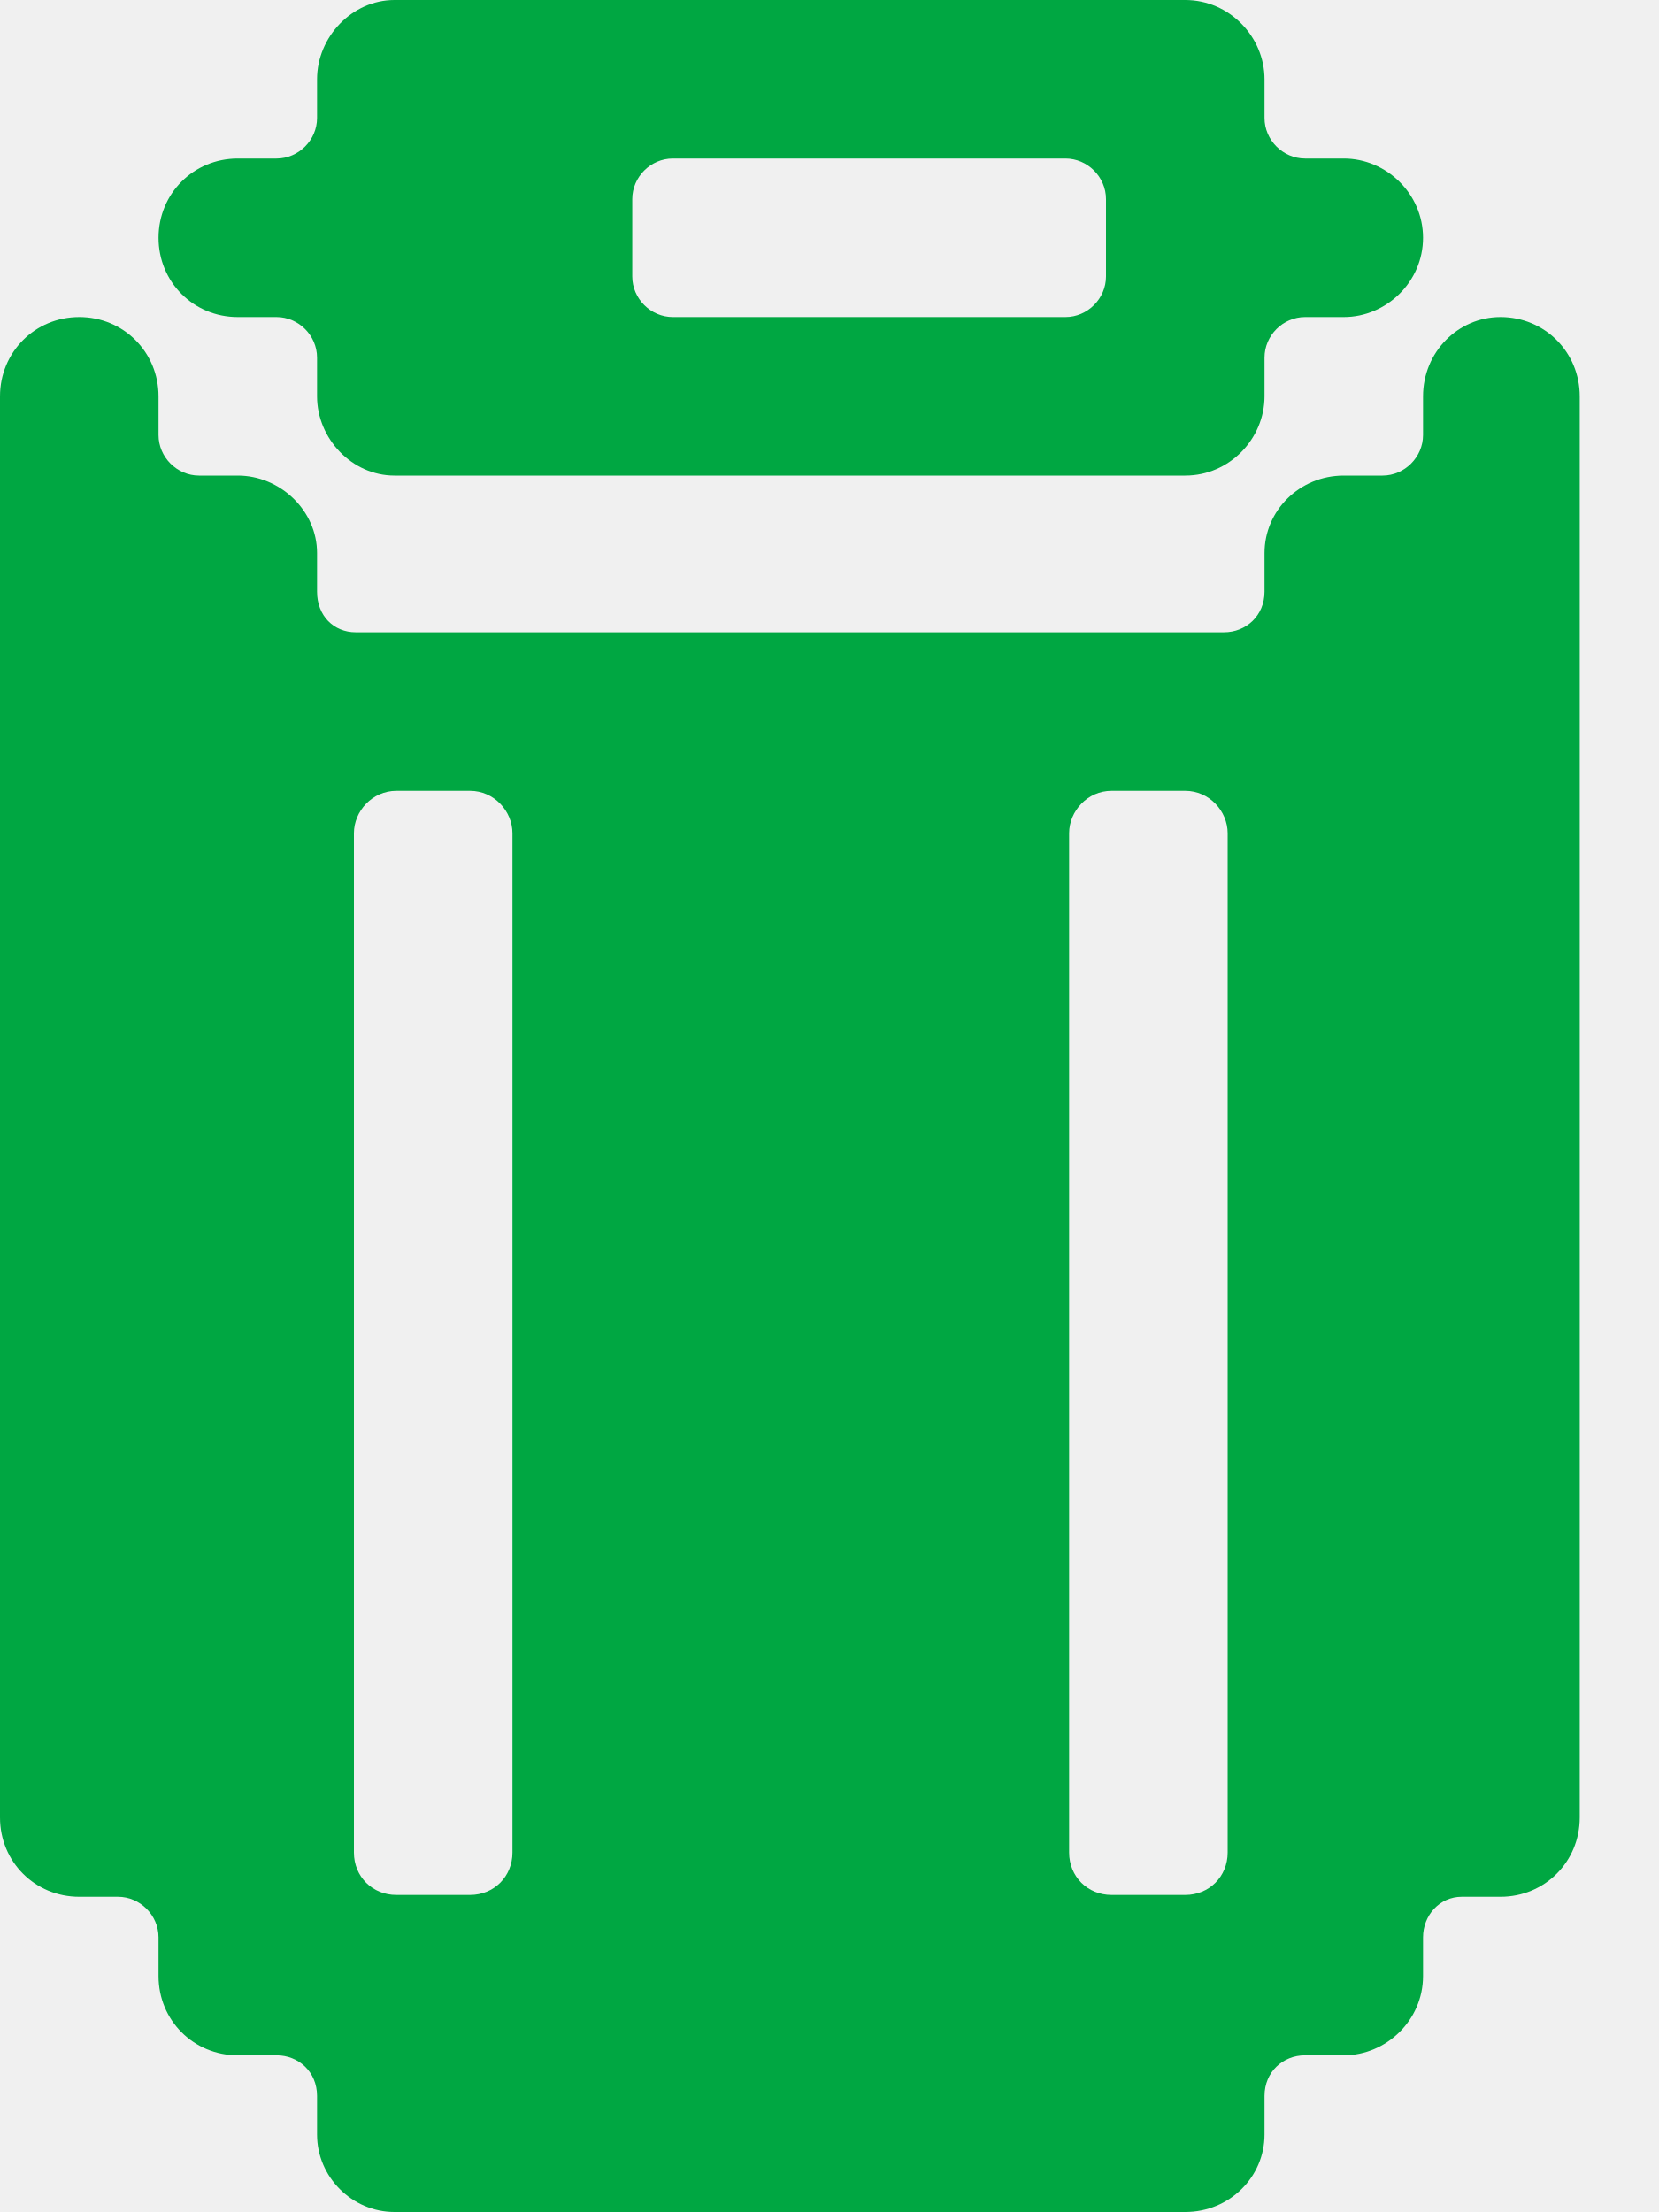
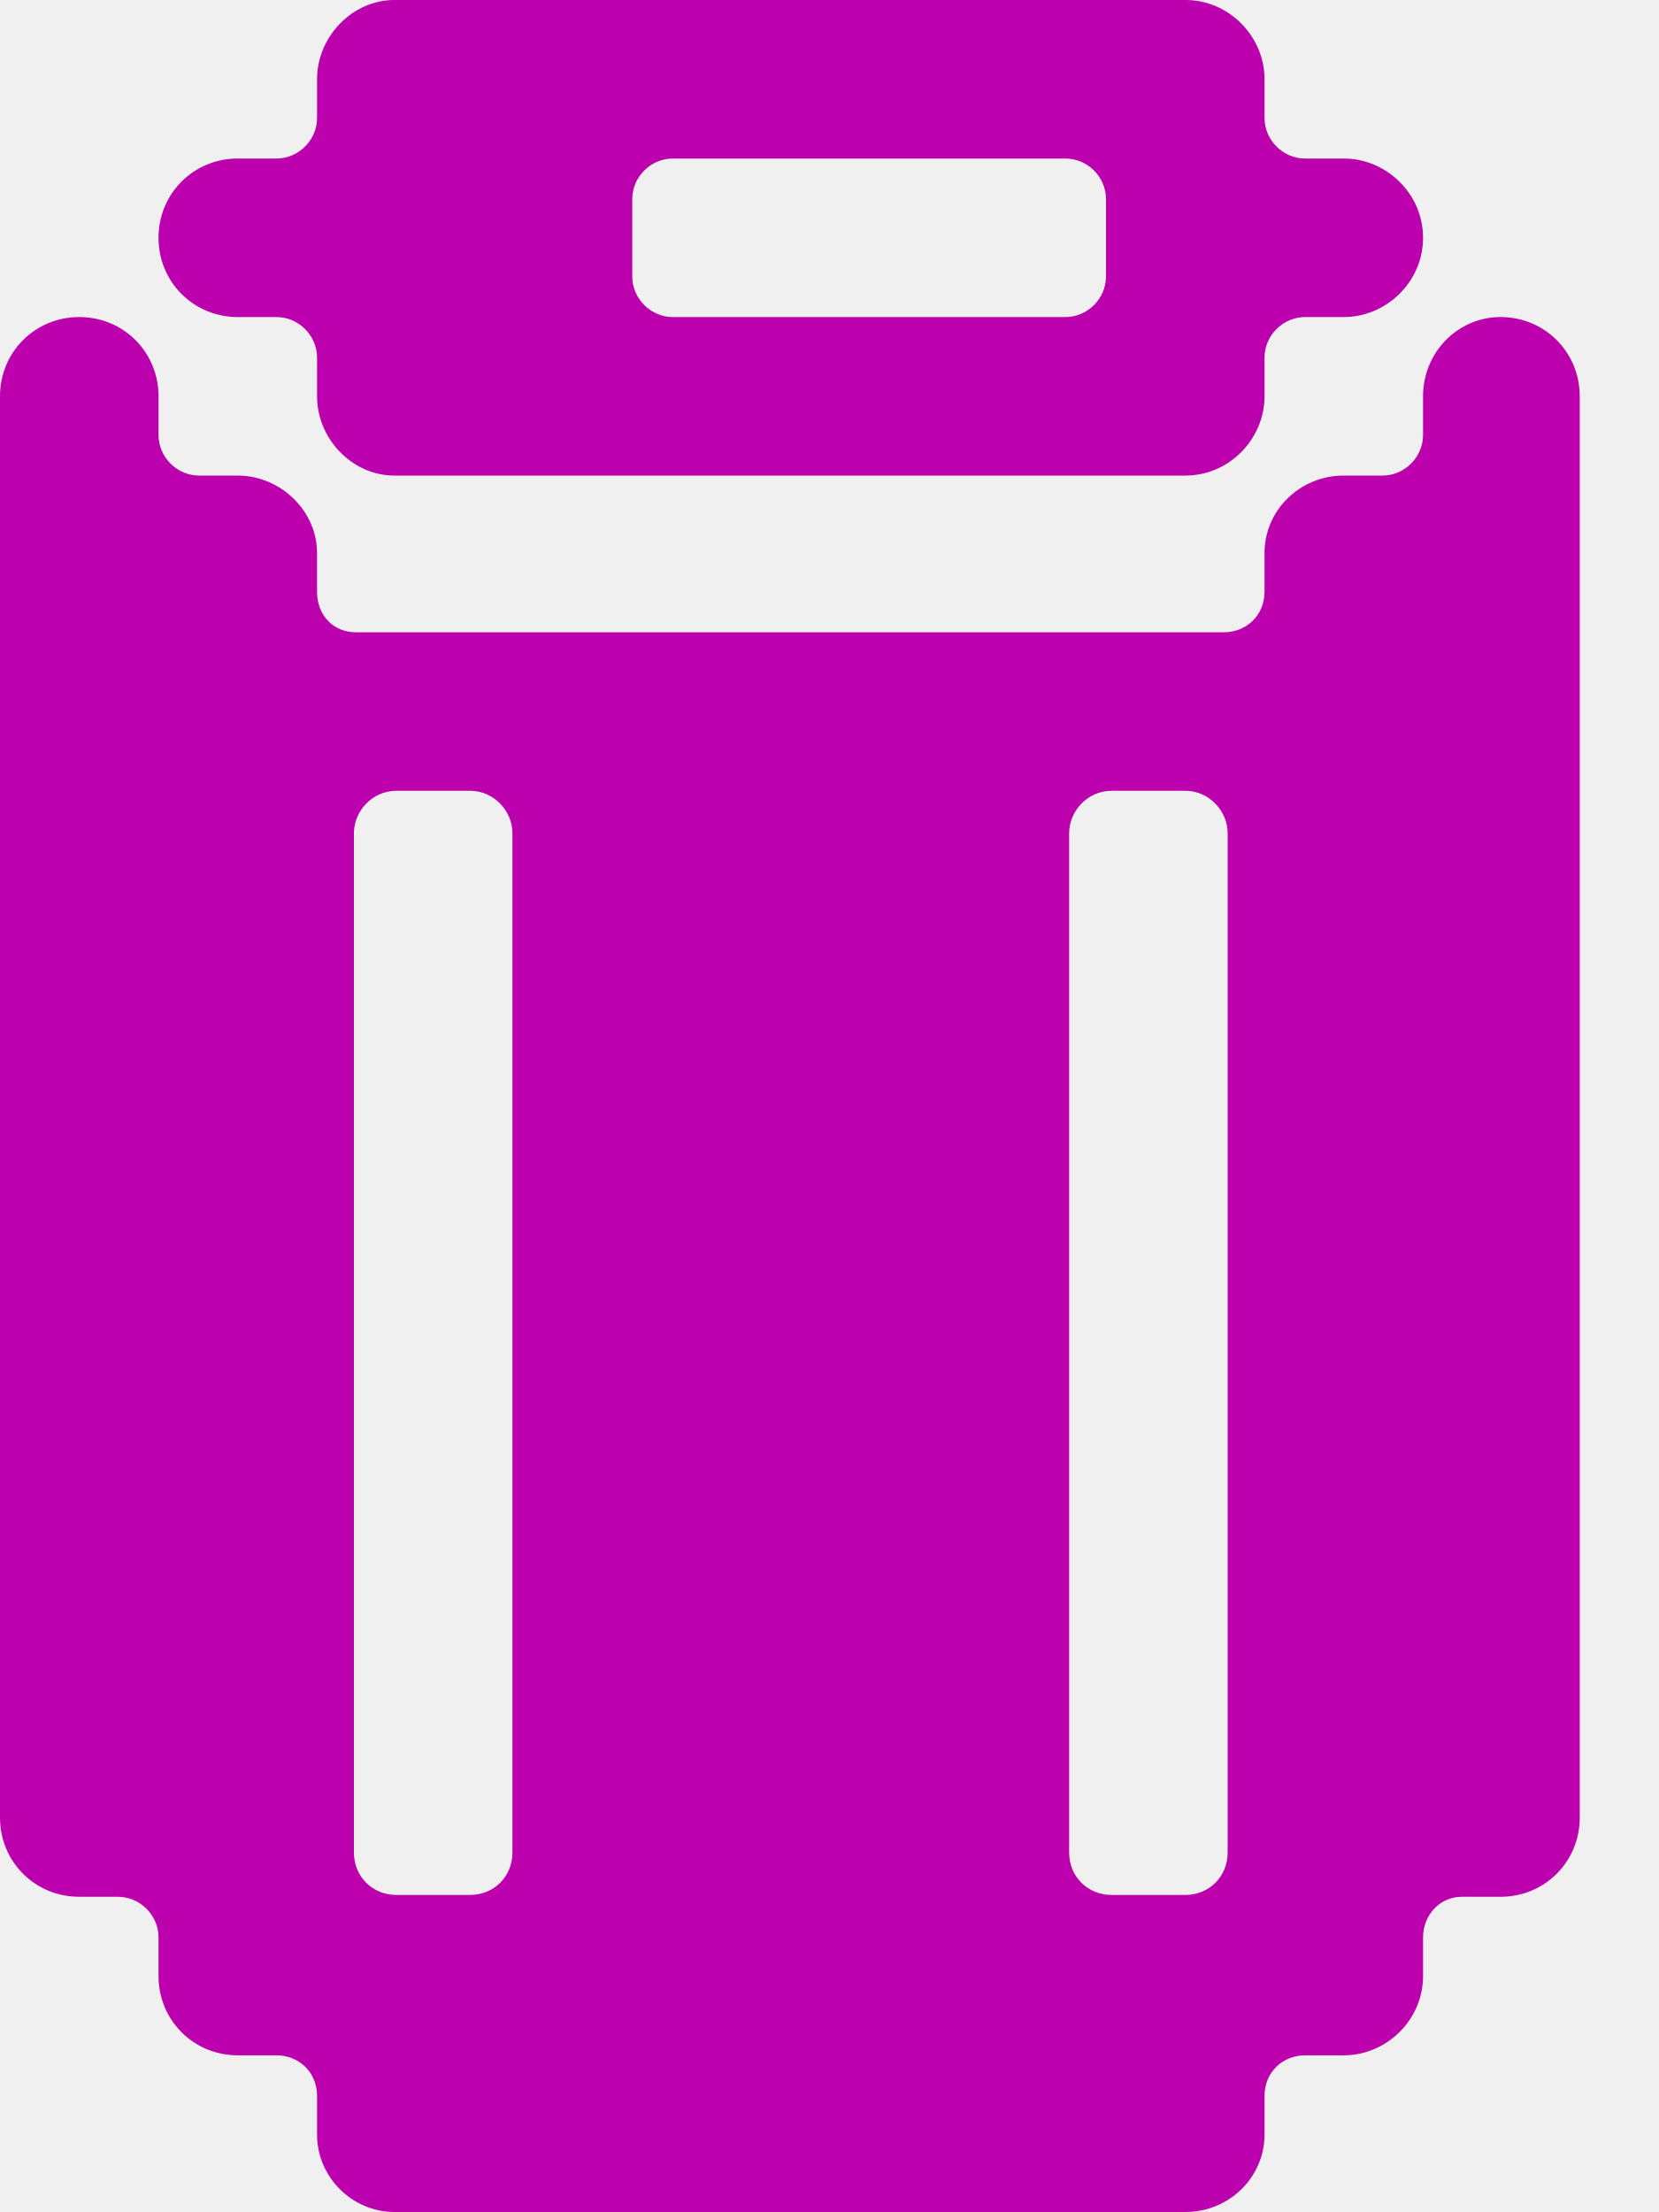
<svg xmlns="http://www.w3.org/2000/svg" width="9" height="12" viewBox="0 0 9 12" fill="none">
  <g clip-path="url(#clip0_46_156)">
-     <path d="M7.29 0.86H7.08C6.96 0.86 6.86 0.76 6.86 0.64V0.43C6.86 0.2 6.67 0 6.43 0H2.14C1.91 0 1.72 0.2 1.72 0.43V0.64C1.72 0.76 1.62 0.86 1.5 0.86H1.29C1.05 0.86 0.86 1.05 0.86 1.29C0.86 1.53 1.05 1.72 1.29 1.72H1.5C1.62 1.72 1.72 1.82 1.72 1.94V2.15C1.72 2.38 1.91 2.58 2.14 2.58H6.43C6.67 2.58 6.86 2.38 6.86 2.15V1.94C6.86 1.82 6.96 1.72 7.08 1.72H7.29C7.52 1.72 7.72 1.53 7.72 1.29C7.72 1.05 7.52 0.86 7.29 0.86ZM6 1.5C6 1.62 5.9 1.72 5.78 1.72H3.65C3.53 1.72 3.43 1.62 3.43 1.5V1.08C3.43 0.96 3.53 0.86 3.65 0.86H5.78C5.9 0.86 6 0.96 6 1.08V1.5Z" fill="#00A742" />
-     <path d="M8.14 1.72C7.91 1.72 7.72 1.91 7.72 2.15V2.36C7.72 2.48 7.62 2.58 7.5 2.58H7.29C7.05 2.58 6.86 2.77 6.86 3V3.21C6.86 3.34 6.76 3.43 6.64 3.43H1.93C1.81 3.43 1.72 3.34 1.72 3.21V3C1.72 2.77 1.52 2.58 1.29 2.58H1.08C0.96 2.58 0.86 2.48 0.86 2.36V2.15C0.86 1.91 0.67 1.72 0.43 1.72C0.19 1.72 0 1.91 0 2.15V9.86C0 10.1 0.19 10.29 0.43 10.29H0.64C0.76 10.29 0.86 10.39 0.86 10.51V10.72C0.86 10.96 1.05 11.15 1.29 11.15H1.5C1.62 11.15 1.72 11.24 1.72 11.37V11.58C1.72 11.81 1.91 12 2.14 12H6.43C6.67 12 6.86 11.81 6.86 11.58V11.37C6.86 11.24 6.96 11.15 7.08 11.15H7.29C7.52 11.15 7.72 10.96 7.72 10.72V10.51C7.72 10.39 7.81 10.29 7.93 10.29H8.14C8.38 10.29 8.57 10.1 8.57 9.86V2.15C8.57 1.91 8.38 1.72 8.14 1.72ZM2.78 10.05C2.78 10.18 2.68 10.28 2.55 10.28H2.15C2.02 10.28 1.92 10.18 1.92 10.05V4.52C1.92 4.4 2.02 4.29 2.15 4.29H2.55C2.68 4.29 2.78 4.4 2.78 4.52V10.05ZM6.66 10.05C6.66 10.18 6.56 10.28 6.43 10.28H6.03C5.9 10.28 5.8 10.18 5.8 10.05V4.52C5.8 4.4 5.9 4.29 6.03 4.29H6.43C6.56 4.29 6.66 4.4 6.66 4.52V10.05Z" fill="#00A742" />
+     <path d="M7.29 0.86H7.08C6.96 0.86 6.86 0.76 6.86 0.64V0.43C6.86 0.2 6.67 0 6.43 0H2.14C1.91 0 1.72 0.2 1.72 0.43V0.64C1.72 0.76 1.62 0.86 1.5 0.86H1.29C1.05 0.86 0.86 1.05 0.86 1.29C0.86 1.53 1.05 1.72 1.29 1.72H1.5C1.62 1.72 1.72 1.82 1.72 1.94V2.15C1.72 2.38 1.91 2.58 2.14 2.58H6.43C6.67 2.58 6.86 2.38 6.86 2.15V1.94C6.86 1.82 6.96 1.72 7.08 1.72H7.29C7.52 1.72 7.72 1.53 7.72 1.29C7.72 1.05 7.52 0.86 7.29 0.86ZM6 1.5C6 1.62 5.9 1.72 5.78 1.72H3.65C3.53 1.72 3.43 1.62 3.43 1.5V1.08C3.43 0.96 3.53 0.86 3.65 0.86H5.78C5.9 0.86 6 0.96 6 1.08V1.5Z" fill="#BD00AD" />
+     <path d="M8.14 1.72C7.91 1.72 7.72 1.91 7.72 2.15V2.36C7.72 2.48 7.62 2.58 7.5 2.58H7.29C7.05 2.58 6.86 2.77 6.86 3V3.21C6.86 3.34 6.76 3.43 6.64 3.43H1.93C1.81 3.43 1.72 3.34 1.72 3.21V3C1.72 2.77 1.52 2.58 1.29 2.58H1.08C0.96 2.58 0.86 2.48 0.86 2.36V2.15C0.86 1.91 0.67 1.72 0.43 1.72C0.19 1.72 0 1.91 0 2.15V9.86C0 10.1 0.19 10.29 0.43 10.29H0.64C0.76 10.29 0.86 10.39 0.86 10.51V10.72C0.86 10.96 1.05 11.15 1.29 11.15H1.5C1.62 11.15 1.72 11.24 1.72 11.37V11.58C1.72 11.81 1.91 12 2.14 12H6.43C6.67 12 6.86 11.81 6.86 11.58V11.37C6.86 11.24 6.96 11.15 7.08 11.15H7.29C7.52 11.15 7.72 10.96 7.72 10.72V10.51C7.72 10.39 7.81 10.29 7.93 10.29H8.14C8.38 10.29 8.57 10.1 8.57 9.86V2.15C8.57 1.91 8.38 1.72 8.14 1.72ZM2.78 10.05C2.78 10.18 2.68 10.28 2.55 10.28H2.15C2.02 10.28 1.92 10.18 1.92 10.05V4.52C1.92 4.4 2.02 4.29 2.15 4.29H2.55C2.68 4.29 2.78 4.4 2.78 4.52V10.05ZM6.66 10.05C6.66 10.18 6.56 10.28 6.43 10.28H6.03C5.9 10.28 5.8 10.18 5.8 10.05V4.52C5.8 4.4 5.9 4.29 6.03 4.29H6.43C6.56 4.29 6.66 4.4 6.66 4.52V10.05Z" fill="#BD00AD" />
  </g>
  <defs>
    <clipPath id="clip0_46_156">
      <rect width="8.57" height="12" fill="white" />
    </clipPath>
  </defs>
</svg>
